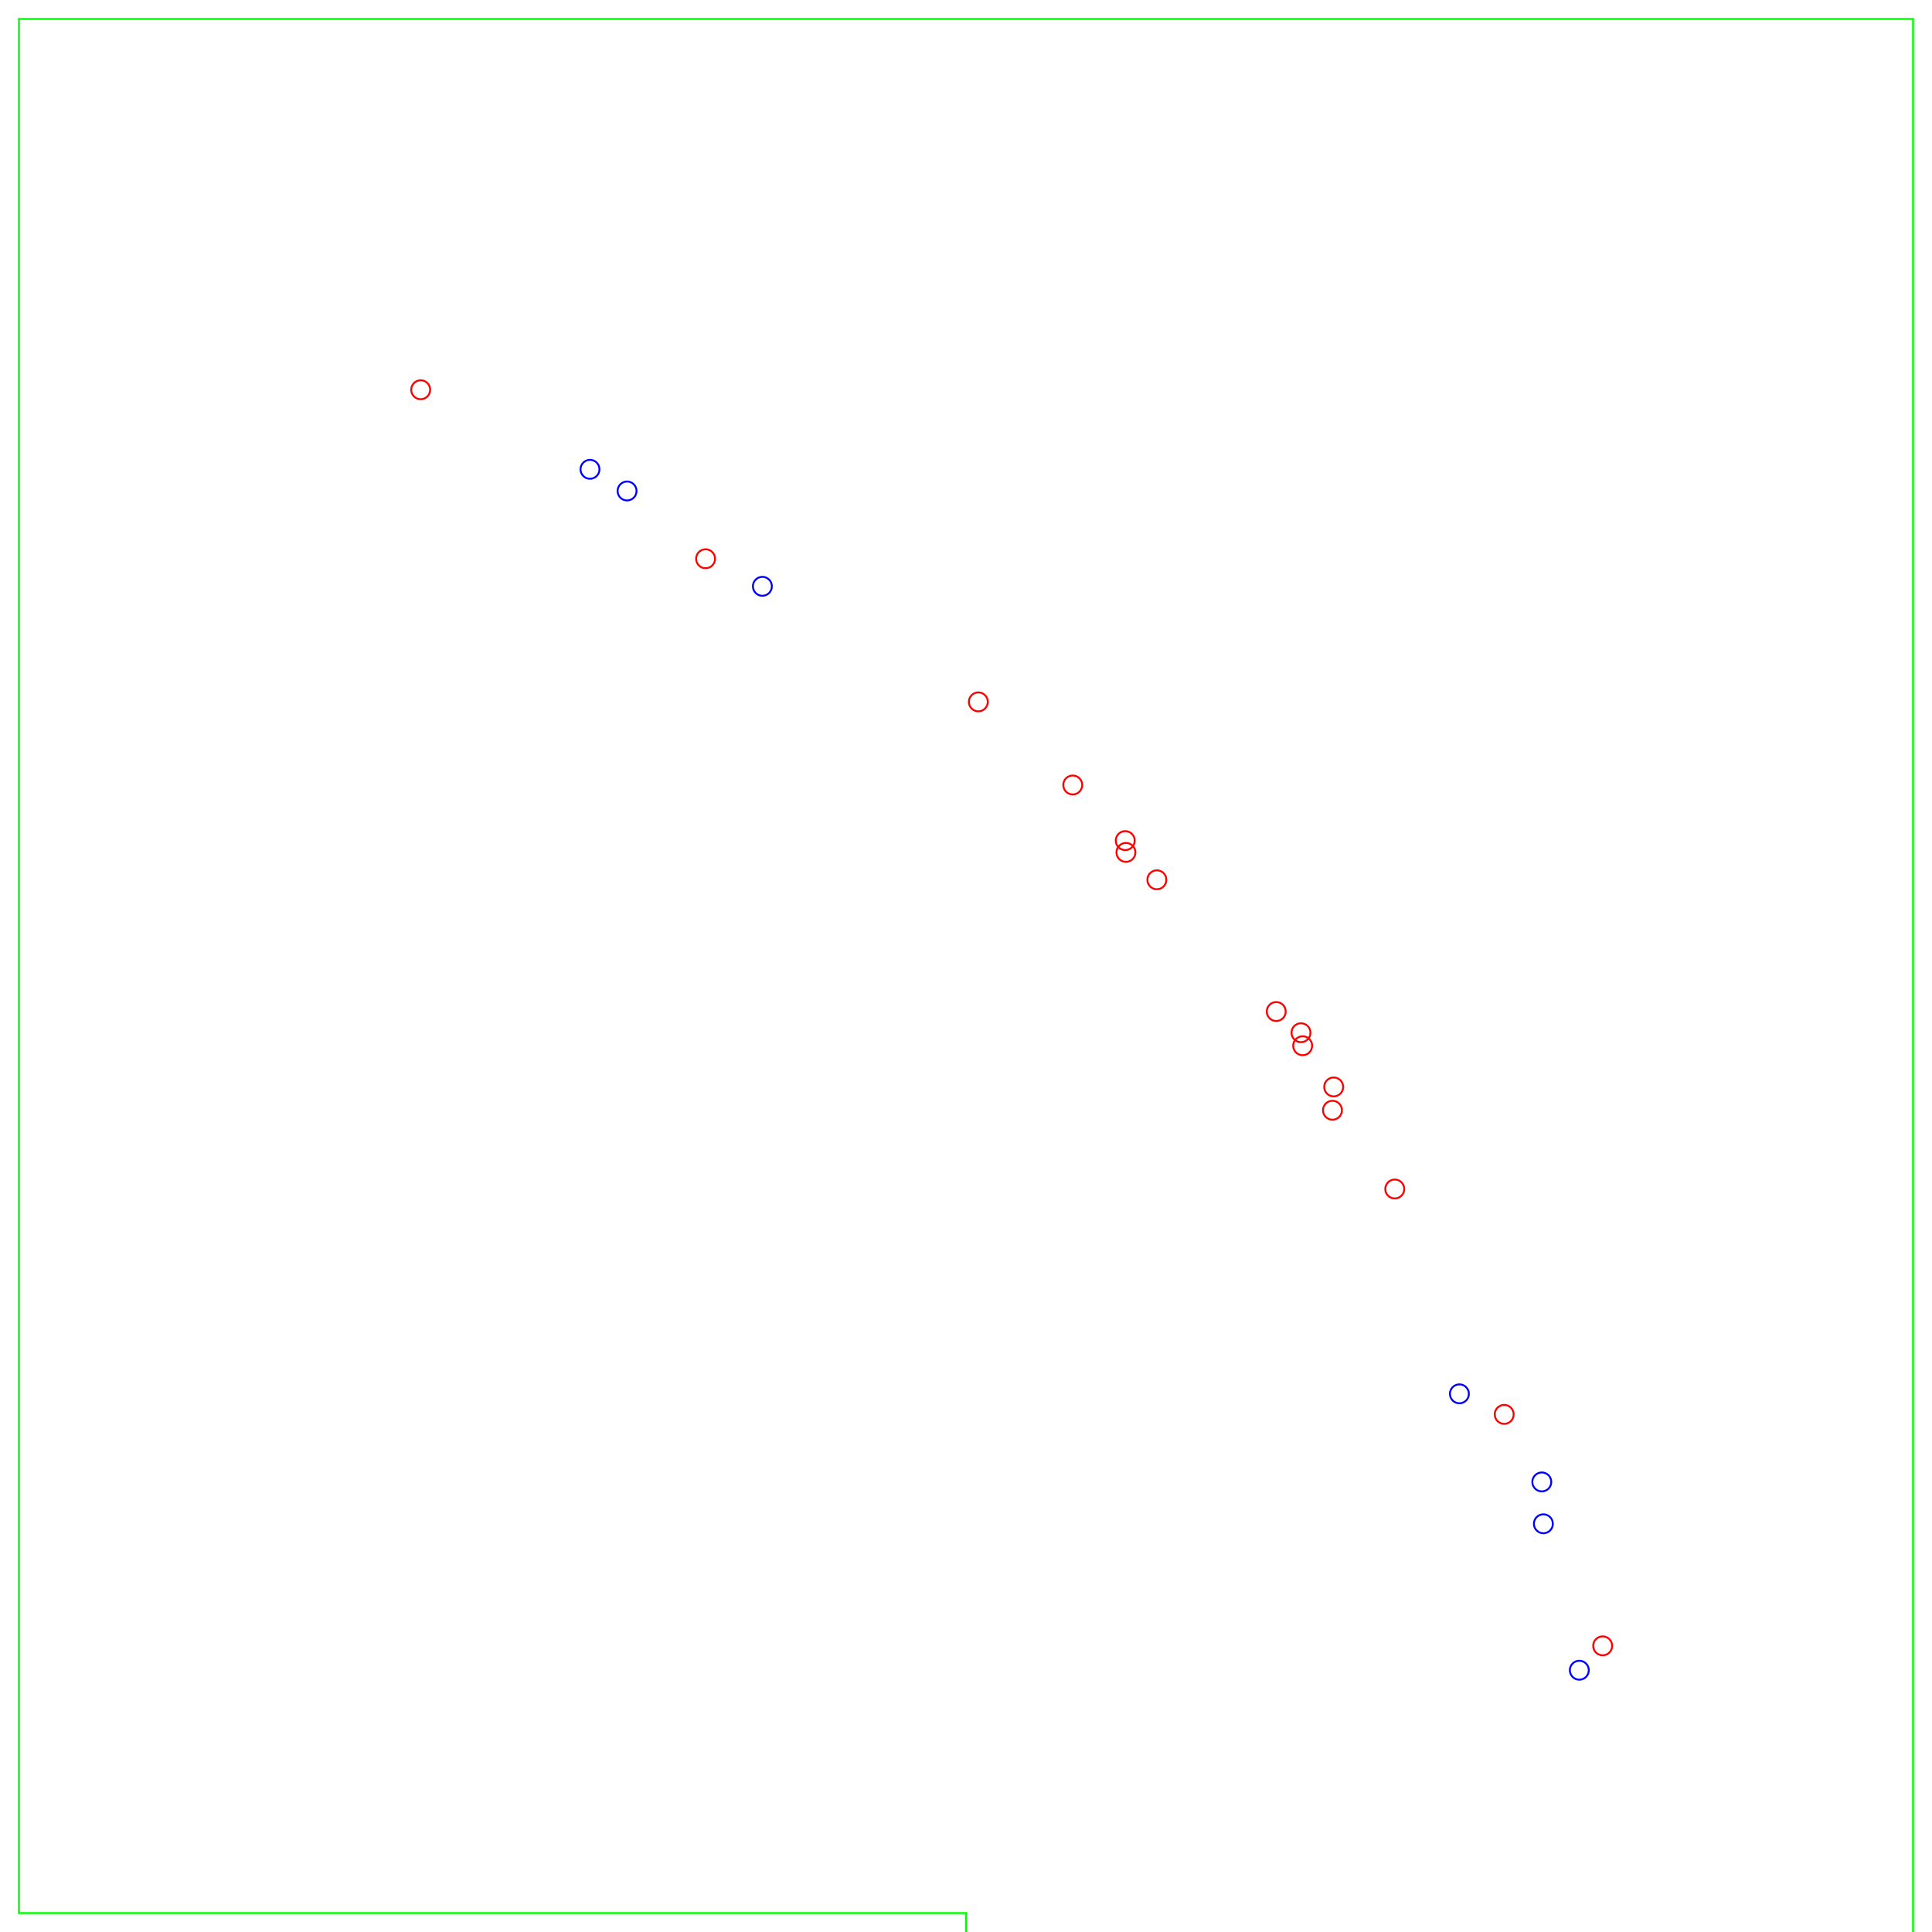
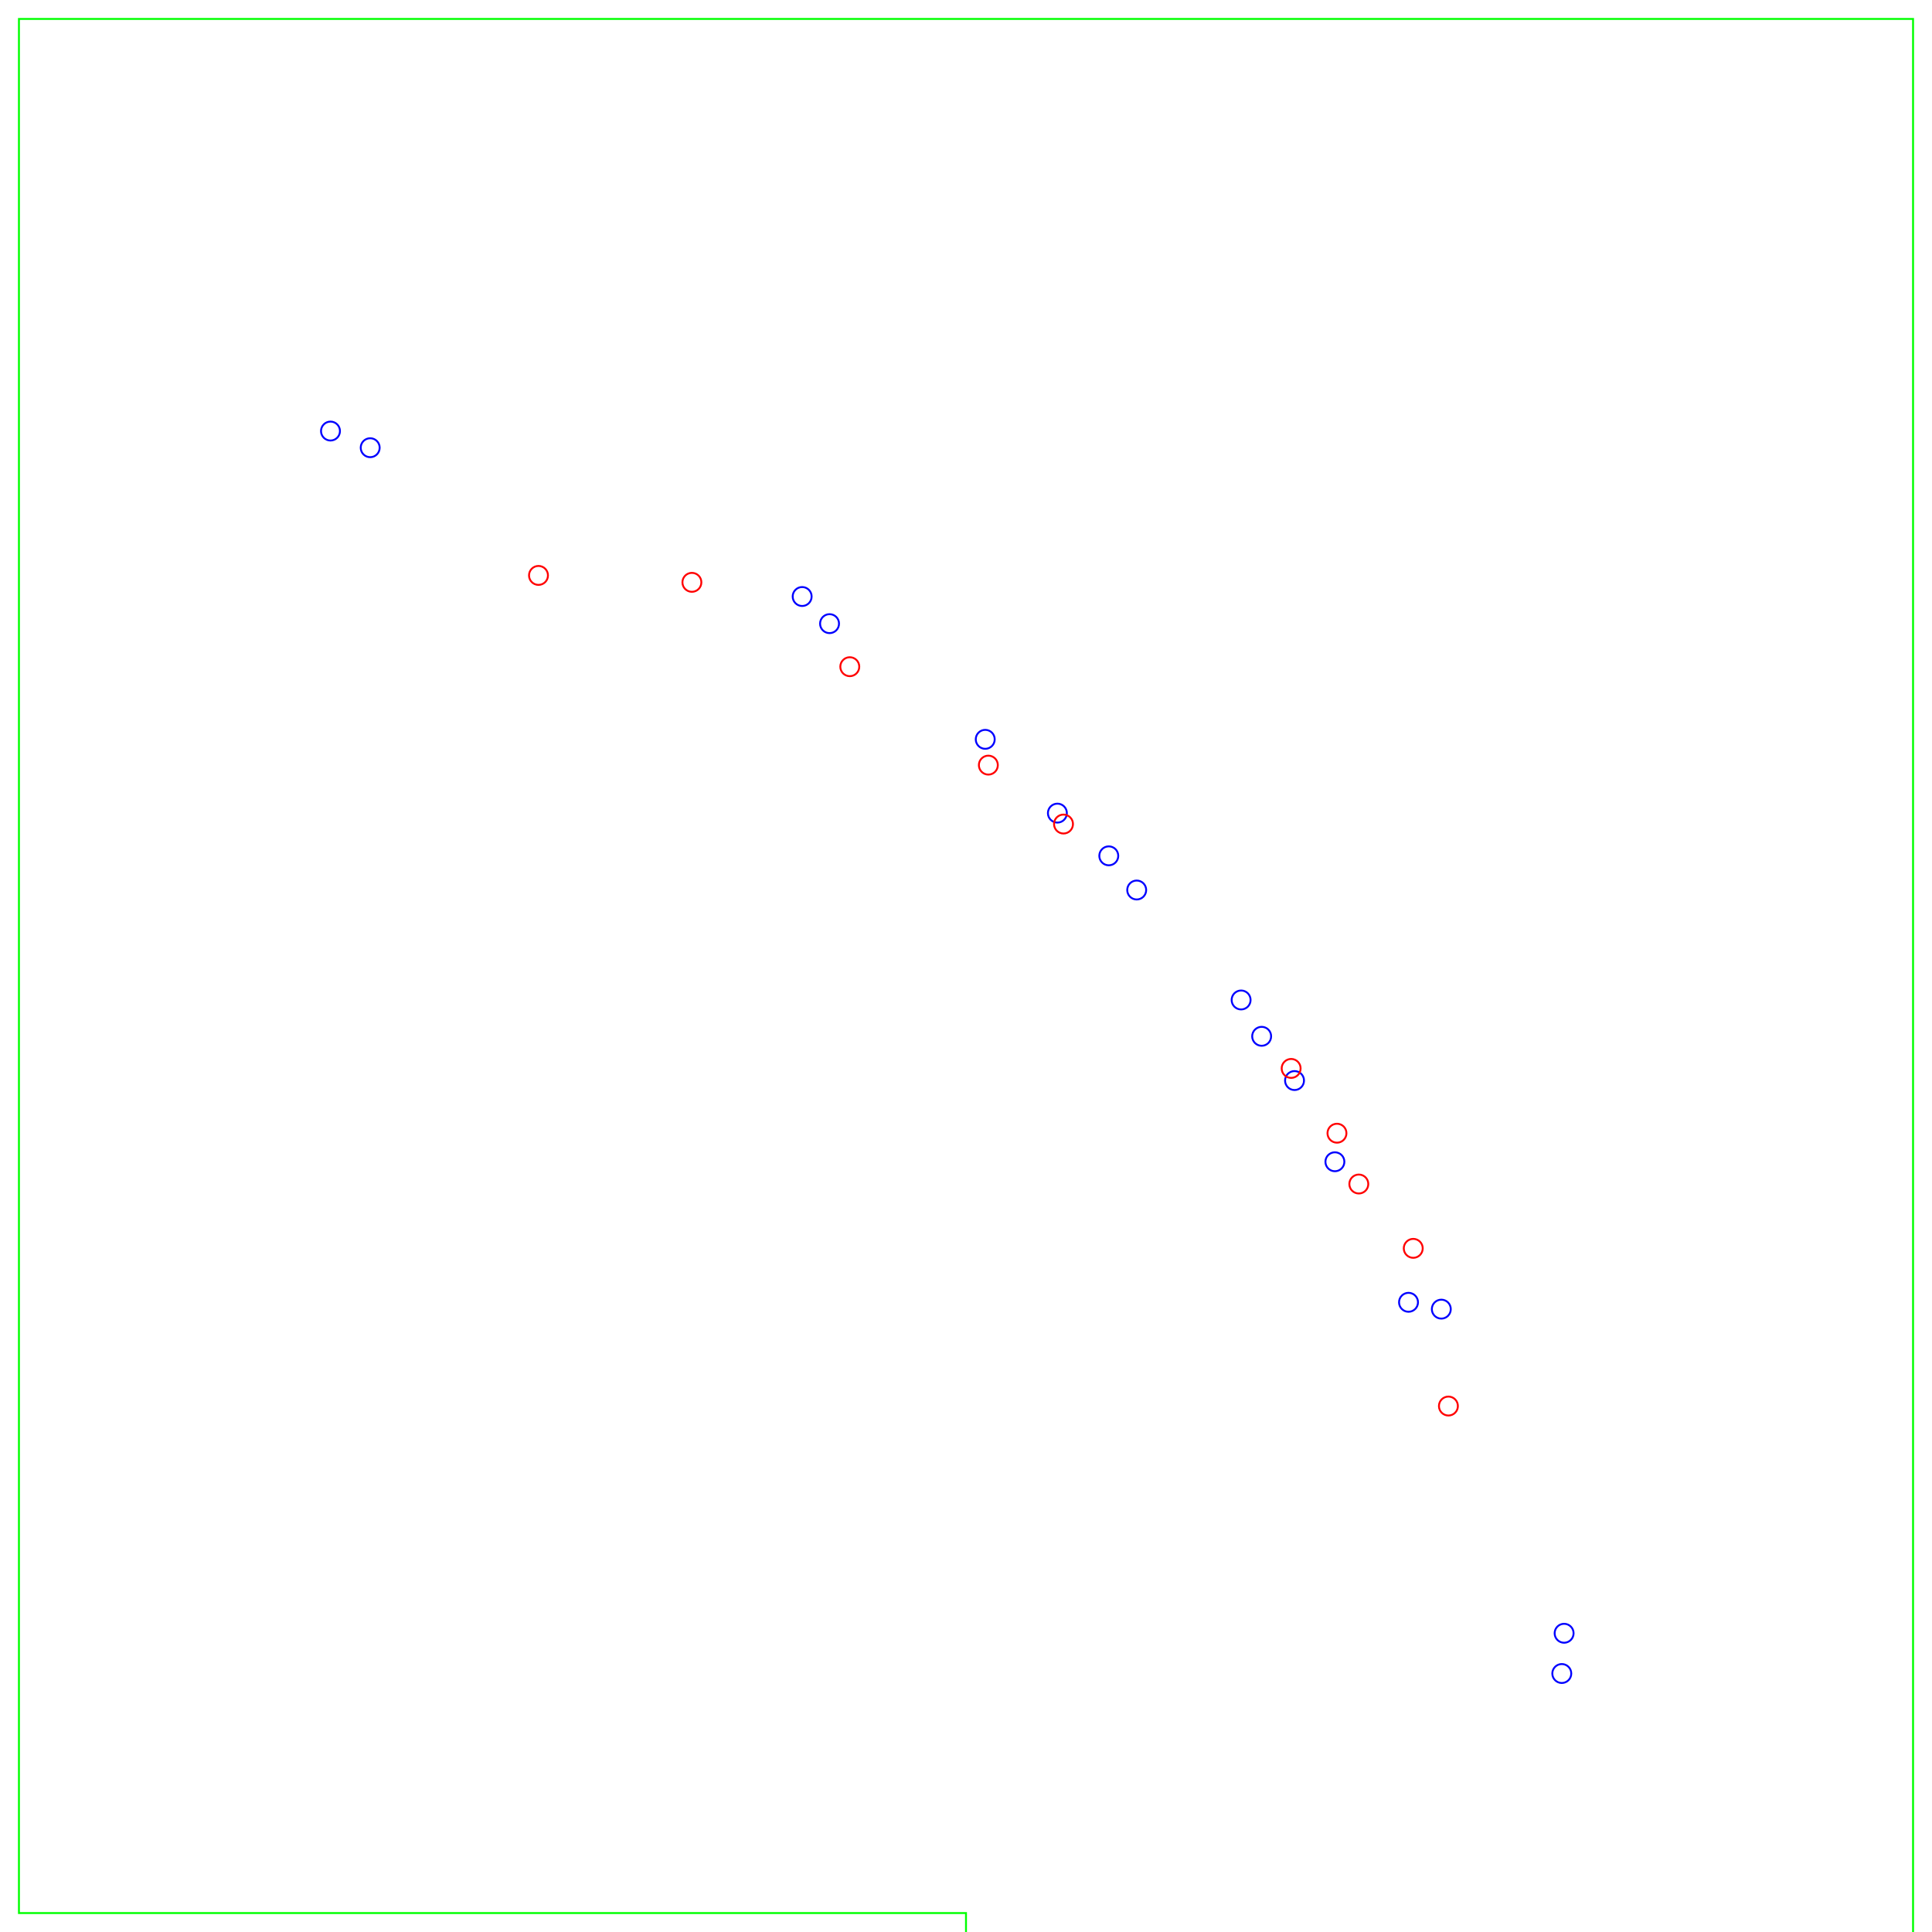
<svg xmlns="http://www.w3.org/2000/svg" viewBox="0 0 1020 1020">
  <polygon points="10,10 1010,10 1010,1210 10,1210 10,1110 510,1110 510,1010 10,1010" fill="none" stroke="lime" />
-   <circle cx="833.804" cy="881.794" r="5" fill="none" stroke="blue" />
-   <circle cx="814.829" cy="804.484" r="5" fill="none" stroke="blue" />
-   <circle cx="311.484" cy="247.774" r="5" fill="none" stroke="blue" />
-   <circle cx="770.496" cy="735.873" r="5" fill="none" stroke="blue" />
-   <circle cx="402.501" cy="309.545" r="5" fill="none" stroke="blue" />
-   <circle cx="813.996" cy="782.384" r="5" fill="none" stroke="blue" />
-   <circle cx="331.059" cy="259.213" r="5" fill="none" stroke="blue" />
-   <circle cx="846.133" cy="868.924" r="5" fill="none" stroke="red" />
-   <circle cx="222.098" cy="205.767" r="5" fill="none" stroke="red" />
-   <circle cx="673.785" cy="534.041" r="5" fill="none" stroke="red" />
-   <circle cx="610.768" cy="464.48" r="5" fill="none" stroke="red" />
-   <circle cx="687.731" cy="552.093" r="5" fill="none" stroke="red" />
-   <circle cx="594.069" cy="443.797" r="5" fill="none" stroke="red" />
-   <circle cx="703.47" cy="586.161" r="5" fill="none" stroke="red" />
-   <circle cx="566.355" cy="414.432" r="5" fill="none" stroke="red" />
-   <circle cx="736.364" cy="627.731" r="5" fill="none" stroke="red" />
-   <circle cx="516.512" cy="370.551" r="5" fill="none" stroke="red" />
-   <circle cx="794.145" cy="746.724" r="5" fill="none" stroke="red" />
-   <circle cx="372.508" cy="294.992" r="5" fill="none" stroke="red" />
-   <circle cx="686.849" cy="545.228" r="5" fill="none" stroke="red" />
-   <circle cx="594.438" cy="450.024" r="5" fill="none" stroke="red" />
-   <circle cx="704.117" cy="573.849" r="5" fill="none" stroke="red" />
+   <circle cx="824.55" cy="883.533" r="5" fill="none" stroke="blue" />
+   <circle cx="174.482" cy="227.578" r="5" fill="none" stroke="blue" />
+   <circle cx="655.244" cy="527.935" r="5" fill="none" stroke="blue" />
+   <circle cx="600.123" cy="469.882" r="5" fill="none" stroke="blue" />
+   <circle cx="666.092" cy="547.117" r="5" fill="none" stroke="blue" />
+   <circle cx="585.381" cy="451.838" r="5" fill="none" stroke="blue" />
+   <circle cx="683.45" cy="570.479" r="5" fill="none" stroke="blue" />
+   <circle cx="558.251" cy="429.288" r="5" fill="none" stroke="blue" />
+   <circle cx="704.758" cy="613.355" r="5" fill="none" stroke="blue" />
+   <circle cx="520.156" cy="390.331" r="5" fill="none" stroke="blue" />
+   <circle cx="743.628" cy="687.549" r="5" fill="none" stroke="blue" />
+   <circle cx="437.961" cy="329.254" r="5" fill="none" stroke="blue" />
+   <circle cx="760.943" cy="691.157" r="5" fill="none" stroke="blue" />
+   <circle cx="423.5" cy="314.929" r="5" fill="none" stroke="blue" />
+   <circle cx="825.774" cy="862.283" r="5" fill="none" stroke="blue" />
+   <circle cx="195.443" cy="236.37" r="5" fill="none" stroke="blue" />
+   <circle cx="284.299" cy="303.79" r="5" fill="none" stroke="red" />
+   <circle cx="764.691" cy="742.323" r="5" fill="none" stroke="red" />
+   <circle cx="365.287" cy="307.443" r="5" fill="none" stroke="red" />
+   <circle cx="681.661" cy="564.073" r="5" fill="none" stroke="red" />
+   <circle cx="561.479" cy="435.055" r="5" fill="none" stroke="red" />
+   <circle cx="705.853" cy="598.276" r="5" fill="none" stroke="red" />
+   <circle cx="521.799" cy="403.947" r="5" fill="none" stroke="red" />
+   <circle cx="746.128" cy="659.065" r="5" fill="none" stroke="red" />
+   <circle cx="448.646" cy="351.983" r="5" fill="none" stroke="red" />
+   <circle cx="717.389" cy="625.104" r="5" fill="none" stroke="red" />
  <text x=" 530" y=" 1110" fill="none" font-size="2em" stroke="red">13</text>
</svg>
